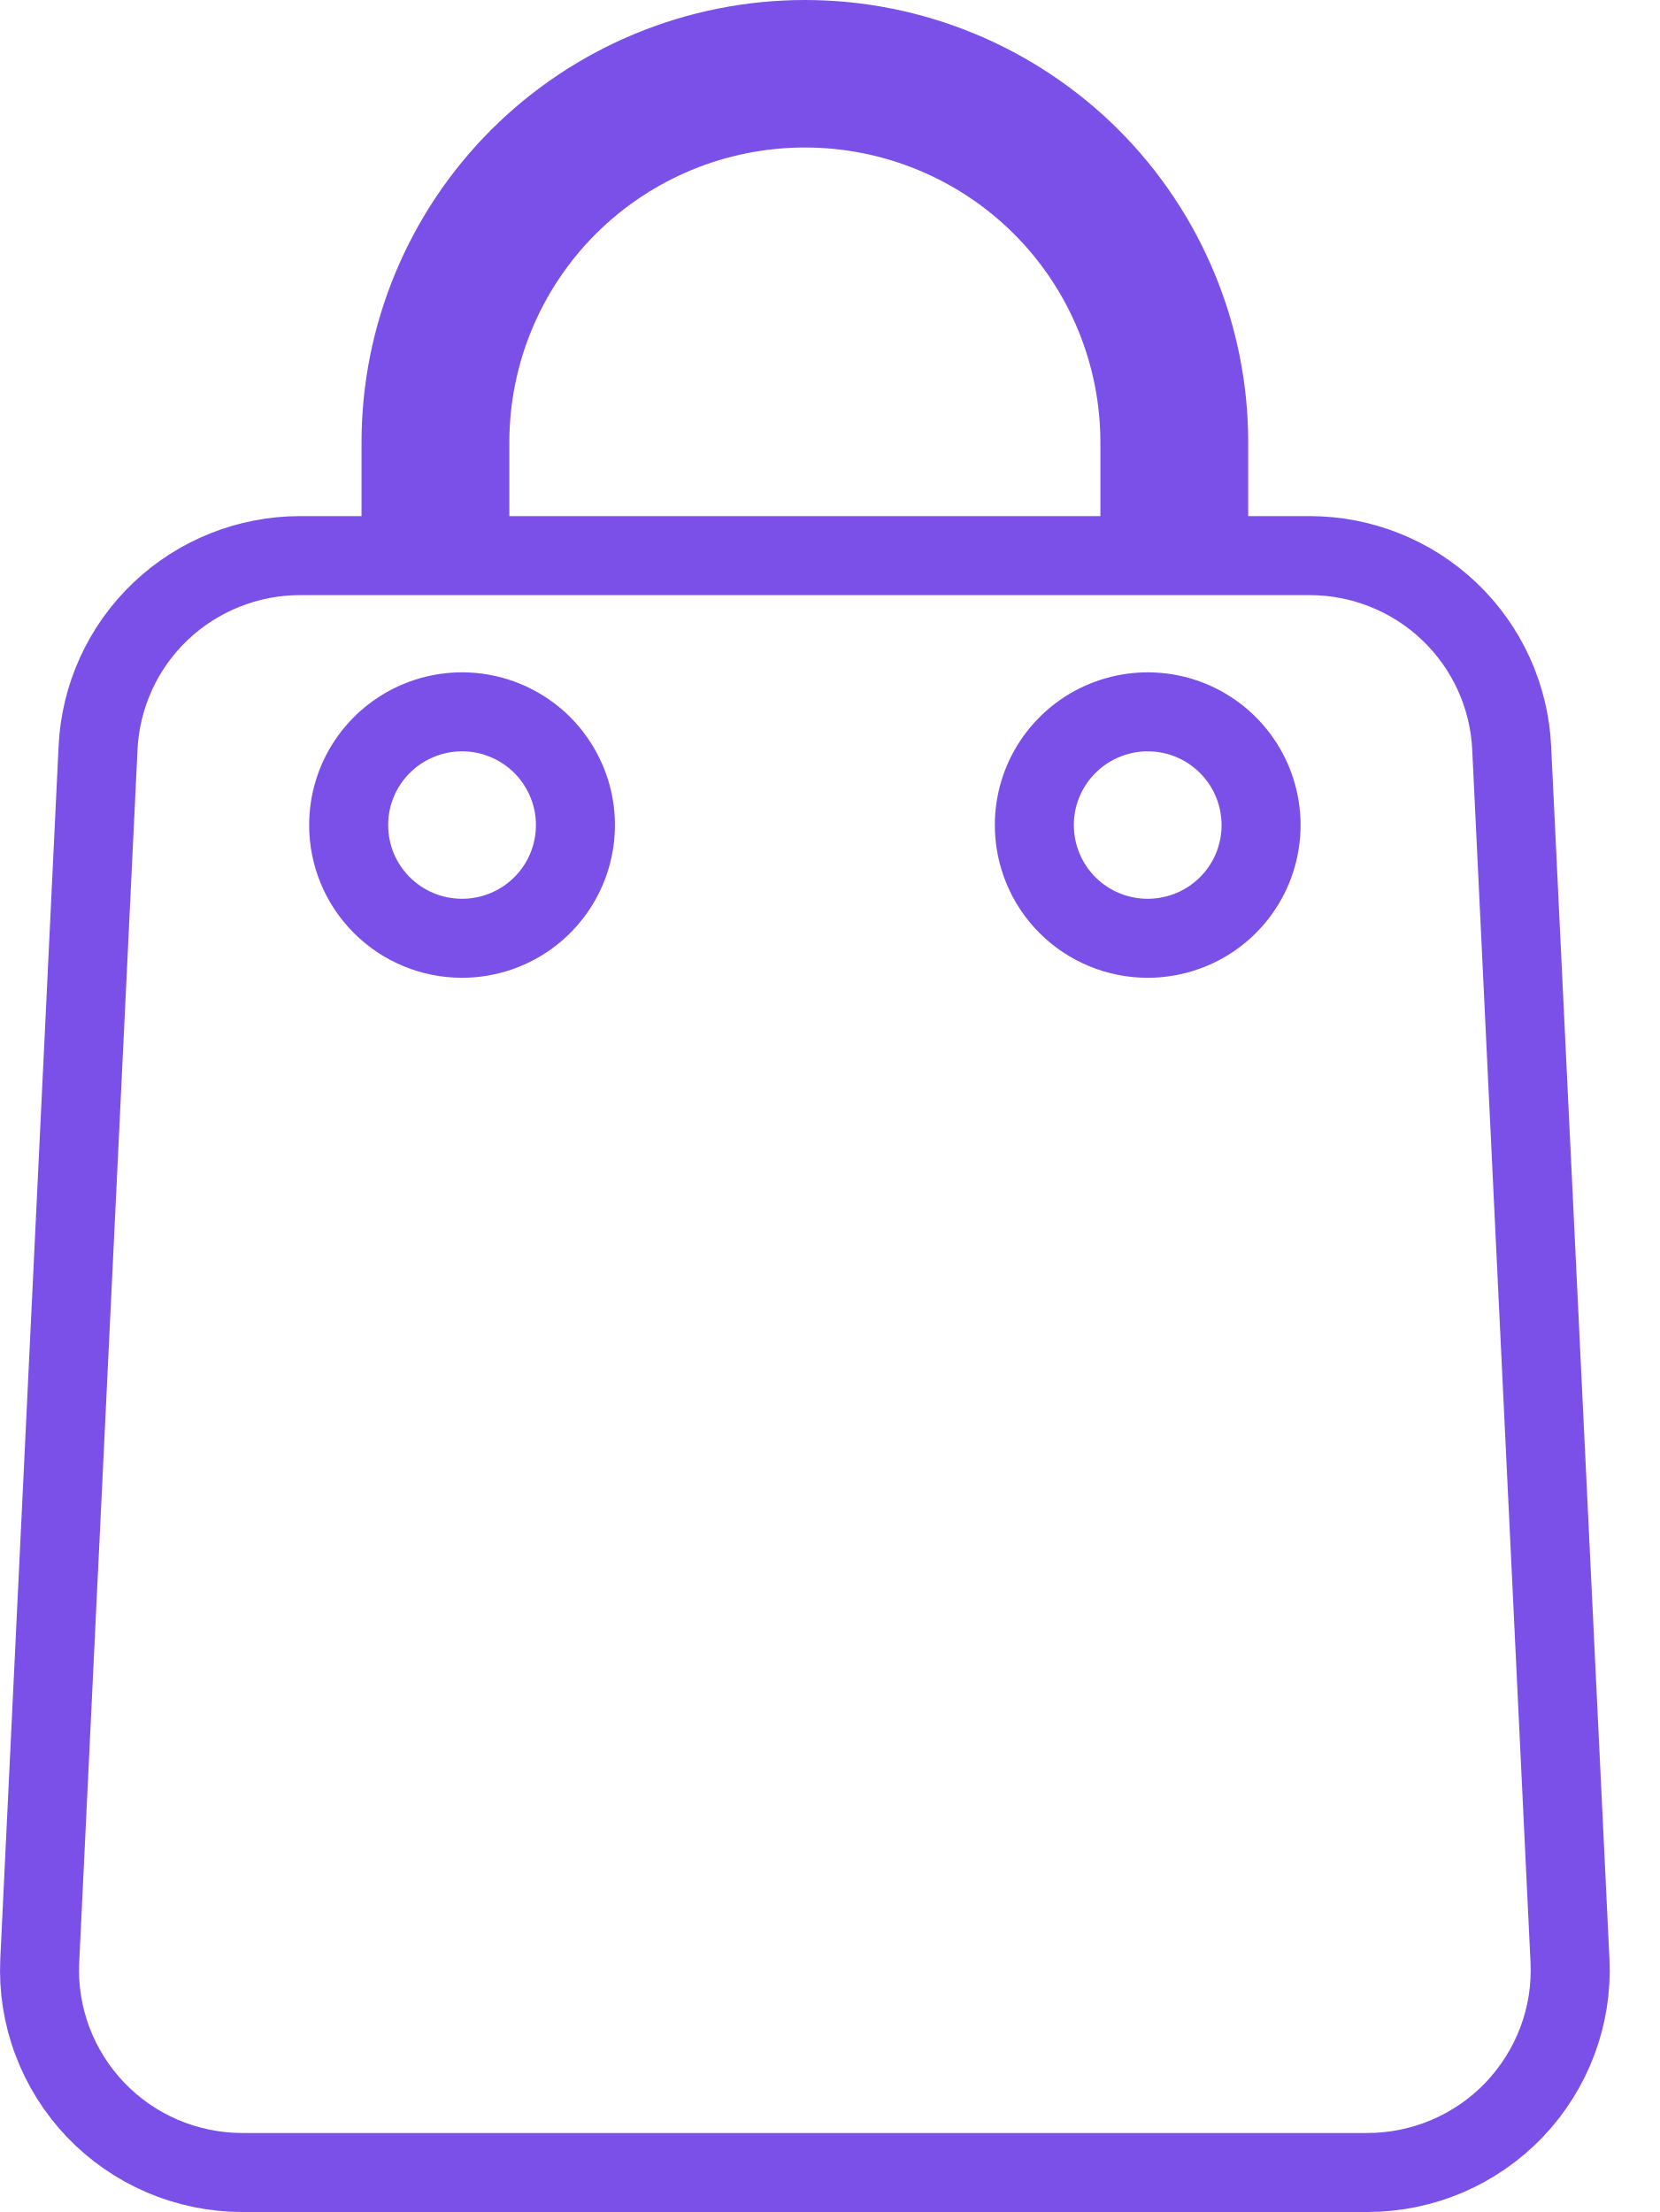
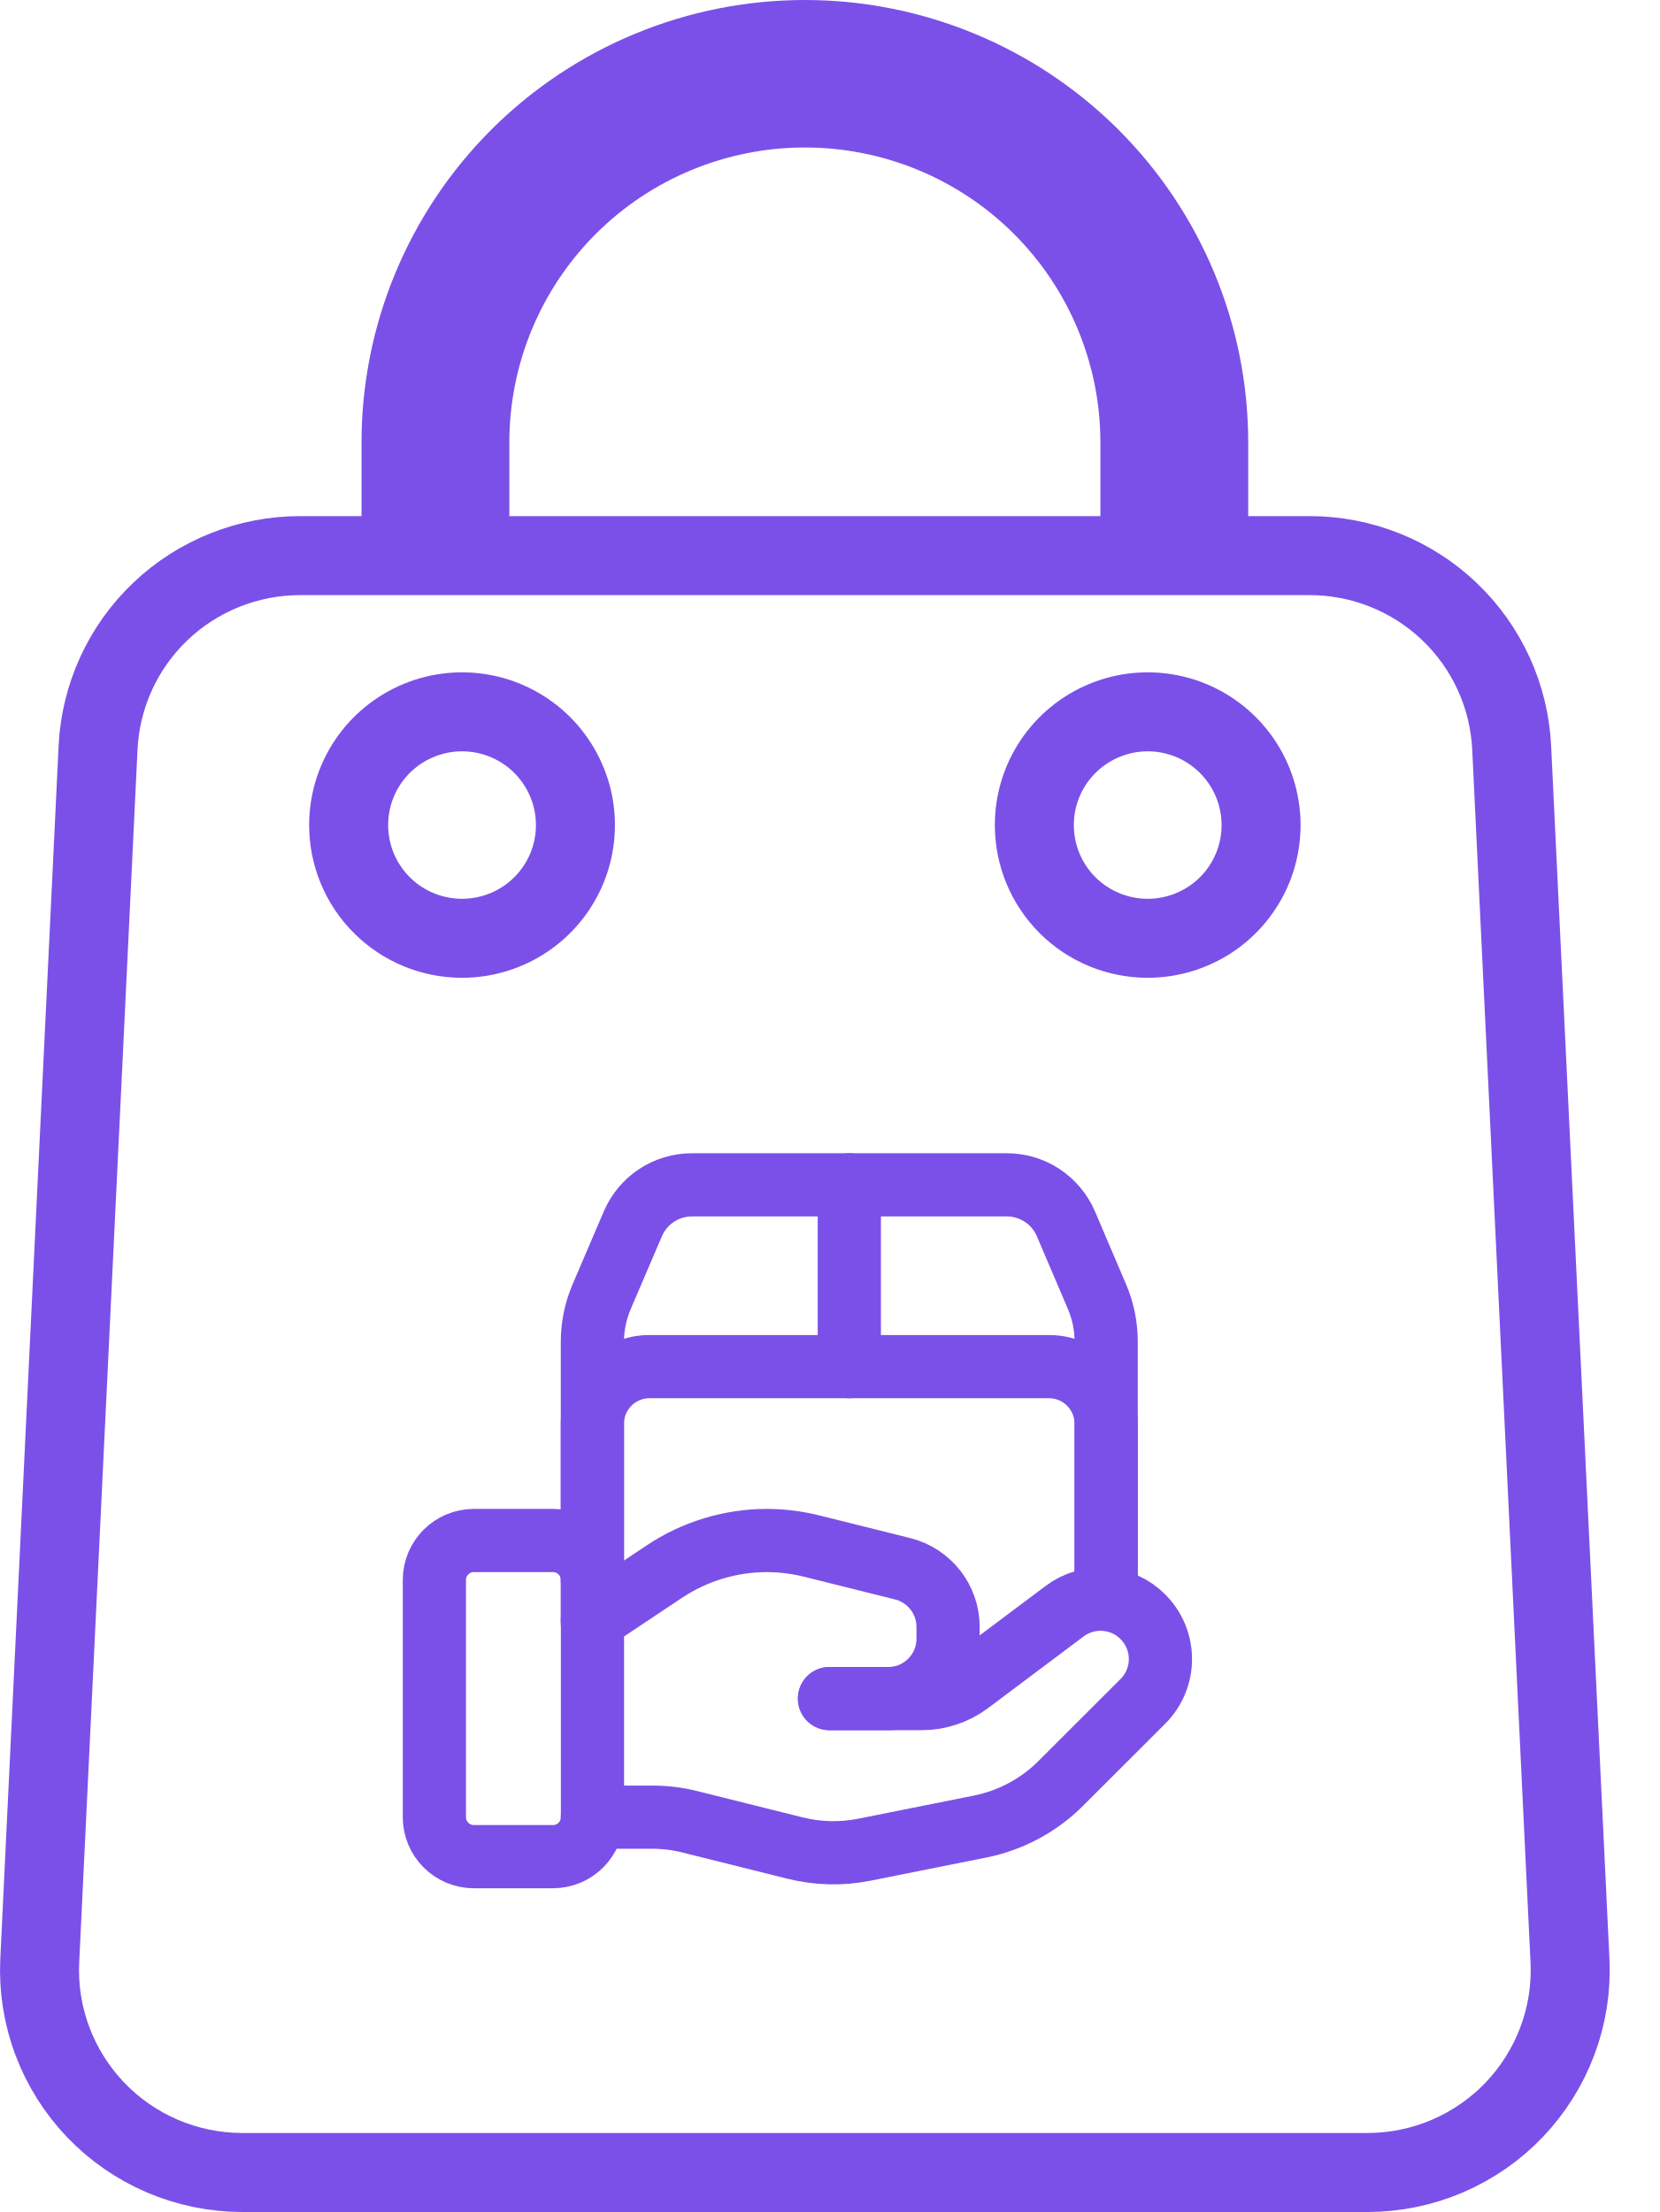
<svg xmlns="http://www.w3.org/2000/svg" width="21" height="28" viewBox="0 0 21 28" fill="none">
  <path d="M4.576 7.033H5.076V6.533V5.6C5.076 4.248 5.615 2.951 6.573 1.994C7.531 1.038 8.832 0.5 10.188 0.5C11.543 0.5 12.844 1.038 13.802 1.994C14.76 2.951 15.299 4.248 15.299 5.6V6.533V7.033H15.799L16.575 7.033L16.575 7.033C17.234 7.033 17.868 7.286 18.344 7.739C18.821 8.193 19.103 8.812 19.134 9.468L19.134 9.469L19.872 24.822C19.872 24.822 19.872 24.822 19.872 24.822C19.888 25.167 19.834 25.512 19.712 25.836C19.591 26.159 19.405 26.455 19.166 26.706C18.927 26.956 18.64 27.155 18.321 27.292C18.003 27.428 17.66 27.499 17.314 27.5C17.313 27.5 17.313 27.5 17.313 27.5H3.062C3.062 27.5 3.062 27.5 3.061 27.5C2.715 27.499 2.372 27.428 2.054 27.292C1.735 27.155 1.448 26.956 1.209 26.706C0.97 26.455 0.784 26.159 0.663 25.836C0.541 25.512 0.487 25.167 0.503 24.822C0.503 24.822 0.503 24.822 0.503 24.822L1.241 9.469L1.241 9.468C1.272 8.812 1.554 8.193 2.031 7.739C2.507 7.286 3.141 7.033 3.8 7.033H3.8H4.576ZM13.928 7.033H14.428V6.533V5.6C14.428 4.477 13.981 3.4 13.186 2.606C12.39 1.812 11.312 1.367 10.188 1.367C9.063 1.367 7.985 1.812 7.189 2.606C6.394 3.4 5.947 4.477 5.947 5.6V6.533V7.033H6.447H13.928ZM4.655 9.647C4.497 9.883 4.413 10.16 4.413 10.444C4.413 10.825 4.564 11.189 4.834 11.458C5.103 11.727 5.468 11.877 5.848 11.877C6.132 11.877 6.409 11.793 6.645 11.636C6.881 11.479 7.065 11.255 7.174 10.993C7.283 10.731 7.311 10.442 7.256 10.164C7.2 9.886 7.063 9.631 6.863 9.43C6.662 9.23 6.406 9.093 6.128 9.038C5.85 8.983 5.561 9.011 5.299 9.12C5.037 9.228 4.813 9.412 4.655 9.647ZM13.334 9.647C13.176 9.883 13.092 10.16 13.092 10.444C13.092 10.825 13.243 11.189 13.512 11.458C13.782 11.727 14.146 11.877 14.527 11.877C14.81 11.877 15.088 11.793 15.324 11.636C15.56 11.479 15.744 11.255 15.853 10.993C15.961 10.731 15.99 10.442 15.934 10.164C15.879 9.886 15.742 9.631 15.541 9.43C15.341 9.23 15.085 9.093 14.807 9.038C14.528 8.983 14.24 9.011 13.978 9.12C13.716 9.228 13.492 9.412 13.334 9.647Z" stroke="#7B50E8" />
+   <path fill-rule="evenodd" clip-rule="evenodd" d="M6.999 23.502H5.998C5.722 23.502 5.498 23.278 5.498 23.002V20C5.498 19.724 5.722 19.5 5.998 19.5H6.999C7.275 19.5 7.499 19.724 7.499 20V23.002C7.499 23.278 7.275 23.502 6.999 23.502Z" stroke="#7B50E8" stroke-width="0.8" stroke-linecap="round" stroke-linejoin="round" />
+   <path d="M10.75 14.998V17.299" stroke="#7B50E8" stroke-width="0.8" stroke-linecap="round" stroke-linejoin="round" />
+   <path d="M14.001 20V18.02C13.999 17.622 13.677 17.3 13.278 17.299H8.22C7.822 17.3 7.499 17.622 7.498 18.02V20.551" stroke="#7B50E8" stroke-width="0.8" stroke-linecap="round" stroke-linejoin="round" />
+   <path d="M7.498 20V16.985C7.498 16.79 7.538 16.596 7.614 16.417L8.01 15.492C8.138 15.192 8.432 14.998 8.757 14.998H12.741C13.068 14.997 13.363 15.191 13.492 15.492L13.887 16.418C13.963 16.598 14.002 16.791 14.001 16.986V20.243" stroke="#7B50E8" stroke-width="0.8" stroke-linecap="round" stroke-linejoin="round" />
+   <path d="M10.499 21.501H11.666C11.883 21.501 12.093 21.431 12.267 21.301L13.475 20.395C13.777 20.168 14.199 20.198 14.465 20.465V20.465C14.608 20.607 14.688 20.8 14.688 21.001C14.688 21.202 14.608 21.395 14.465 21.537L13.428 22.573C13.149 22.853 12.793 23.043 12.406 23.121L10.941 23.414C10.65 23.472 10.35 23.465 10.063 23.393L8.737 23.062C8.579 23.022 8.416 23.002 8.252 23.002H7.498" stroke="#7B50E8" stroke-width="0.8" stroke-linecap="round" stroke-linejoin="round" />
+   <path d="M10.499 21.501H11.242C11.661 21.501 12 21.162 12 20.743V20.593C12 20.246 11.763 19.943 11.426 19.858L10.28 19.572C10.093 19.525 9.902 19.501 9.71 19.5V19.5C9.246 19.5 8.793 19.637 8.407 19.895L7.498 20.501" stroke="#7B50E8" stroke-width="0.8" stroke-linecap="round" stroke-linejoin="round" />
</svg>
